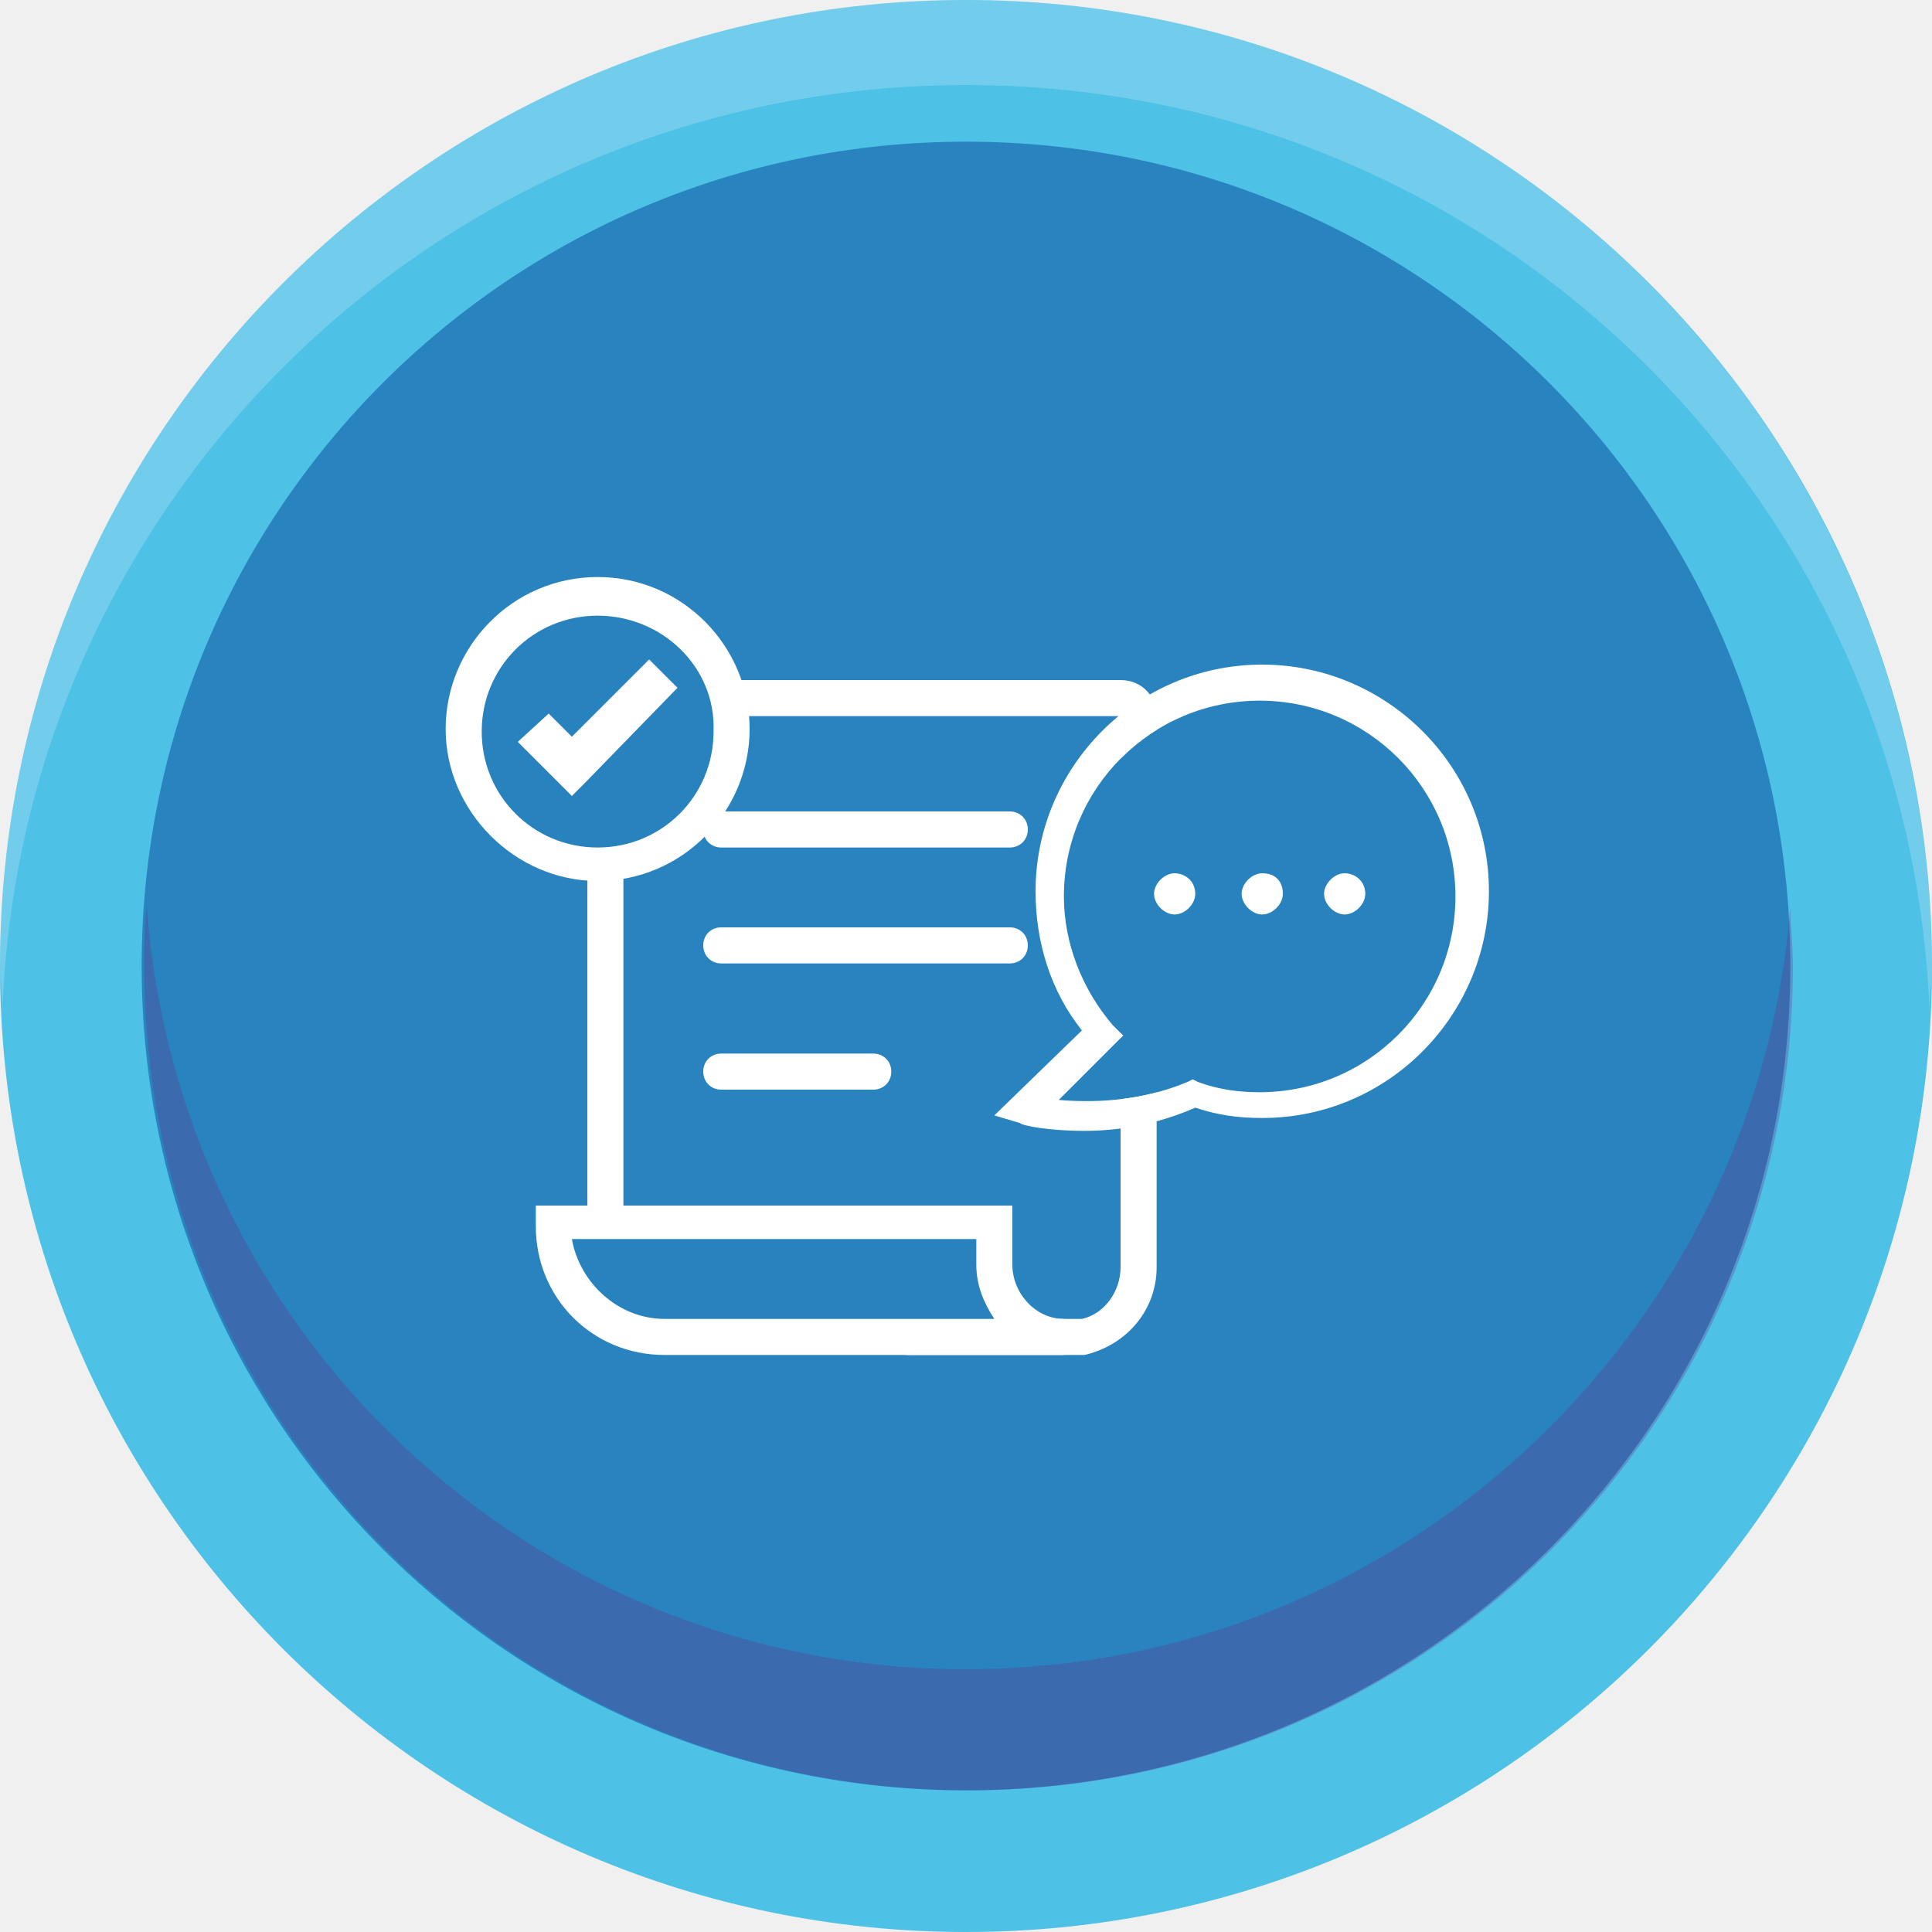
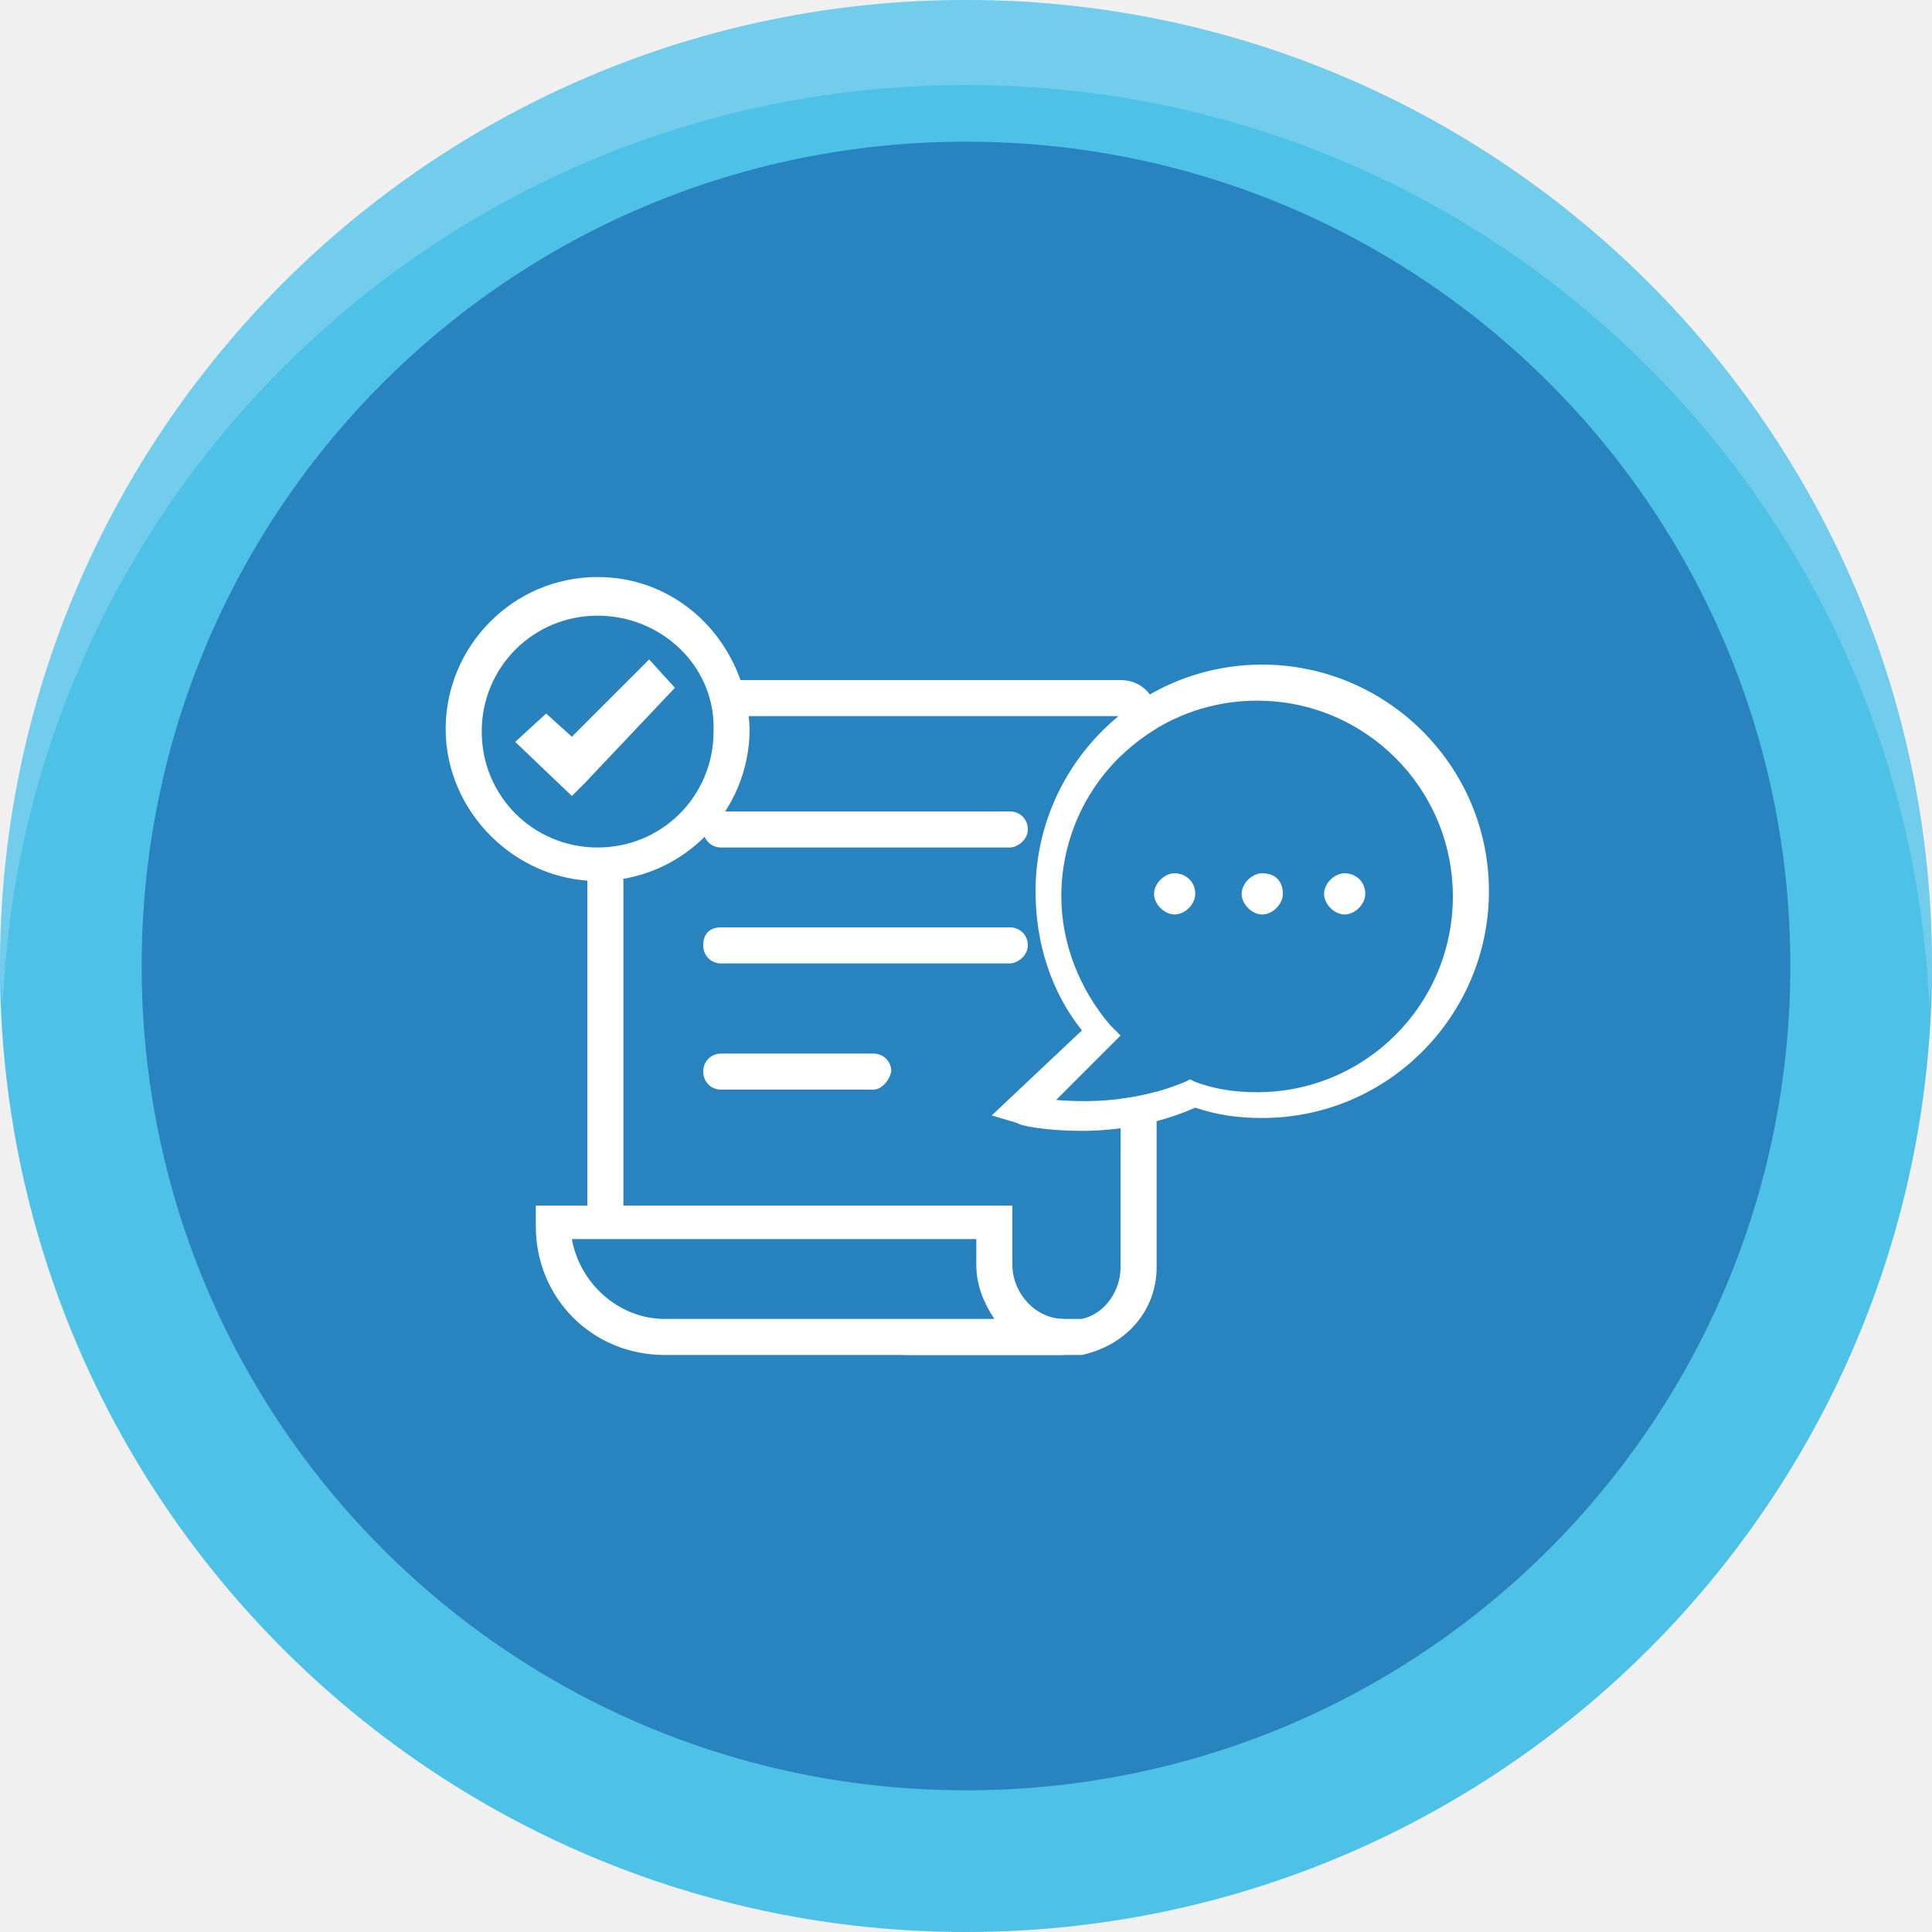
<svg xmlns="http://www.w3.org/2000/svg" version="1.1" id="圖層_1" x="0px" y="0px" viewBox="0 0 75 75" style="enable-background:new 0 0 75 75;" xml:space="preserve">
  <style type="text/css">
	.st0{opacity:0.3;}
	.st1{fill:#6C2F8D;}
	.st2{fill:none;}
	.st3{fill:#4EC1E6;}
	.st4{opacity:0.2;}
	.st5{fill:#FFFFFF;}
	.st6{fill:#2883BE;}
	.st7{fill:#2882BD;}
</style>
  <g>
    <g class="st0">
      <g>
        <path class="st1" d="M37.5,64.8c-16.9,0-30.6-13.1-31.8-29.6c-0.1,0.8-0.1,1.5-0.1,2.3c0,17.7,14.3,32,32,32s32-14.3,32-32     c0-0.8-0.1-1.6-0.1-2.3C68.2,51.7,54.4,64.8,37.5,64.8" />
        <rect x="5.5" y="35.2" class="st2" width="63.9" height="34.3" />
      </g>
    </g>
    <path class="st3" d="M75,37.5C75,58.2,58.2,75,37.5,75S0,58.2,0,37.5S16.8,0,37.5,0S75,16.8,75,37.5" />
    <g class="st4">
      <g>
        <path class="st5" d="M37.5,3.3c20.2,0,36.6,15.9,37.4,35.9c0-0.5,0.1-1.1,0.1-1.6C75,16.8,58.2,0,37.5,0S0,16.8,0,37.5     c0,0.6,0.1,1.1,0.1,1.6C0.9,19.2,17.3,3.3,37.5,3.3" />
        <rect class="st2" width="75" height="39.1" />
      </g>
    </g>
    <path class="st6" d="M69.5,37.5c0,17.7-14.3,32-32,32s-32-14.3-32-32s14.3-32,32-32S69.5,19.8,69.5,37.5" />
-     <g class="st0">
-       <g>
-         <path class="st1" d="M37.5,64.8c-16.9,0-30.6-13.1-31.8-29.6c-0.1,0.8-0.1,1.5-0.1,2.3c0,17.7,14.3,32,32,32s32-14.3,32-32     c0-0.8-0.1-1.6-0.1-2.3C68.2,51.7,54.4,64.8,37.5,64.8" />
-         <rect x="5.5" y="35.2" class="st2" width="63.9" height="34.3" />
-       </g>
-     </g>
  </g>
  <g>
    <g>
-       <path class="st5" d="M42.1,52.6h-6.9L22.8,48V27.8c0-0.8,0.6-1.4,1.4-1.4h19.3c0.8,0,1.4,0.6,1.4,1.4l0,21.4    C44.9,50.8,43.8,52.2,42.1,52.6L42.1,52.6z M35.5,51.2H42c0.9-0.2,1.5-1.1,1.5-2l0-21.4l-19.3,0l0,19.3L35.5,51.2z" />
+       <path class="st5" d="M42,52.6h-6.9L22.8,48V27.8c0-0.8,0.6-1.4,1.4-1.4h19.3c0.8,0,1.4,0.6,1.4,1.4v21.4    C44.9,50.8,43.8,52.2,42,52.6L42,52.6z M35.5,51.2H42c0.9-0.2,1.5-1.1,1.5-2V27.8H24.2v19.3L35.5,51.2z" />
      <g>
-         <path class="st7" d="M41.3,51.9c-1.5,0-2.7-1.3-2.7-2.8v-1.6l0,0H21.5c0,0,0,0.1,0,0.1c0,2.4,1.9,4.3,4.3,4.3H41.3z" />
-         <path class="st5" d="M41.3,52.6H25.8c-2.8,0-5-2.2-5-5c0,0,0-0.1,0-0.1l0-0.7h18.5v2.3c0,1.1,0.9,2.1,2,2.1V52.6z M22.2,48.1     c0.3,1.7,1.8,3.1,3.6,3.1h12.8c-0.4-0.6-0.7-1.3-0.7-2.1v-1H22.2z" />
+         <path class="st7" d="M41.2,51.9c-1.5,0-2.7-1.3-2.7-2.8v-1.6l0,0H21.5v0.1c0,2.4,1.9,4.3,4.3,4.3H41.2z" />
+         <path class="st5" d="M41.2,52.6H25.8c-2.8,0-5-2.2-5-5v-0.1v-0.7h18.5v2.3c0,1.1,0.9,2.1,2,2.1V52.6z M22.2,48.1     c0.3,1.7,1.8,3.1,3.6,3.1h12.8c-0.4-0.6-0.7-1.3-0.7-2.1v-1H22.2z" />
      </g>
-       <path class="st5" d="M39.2,32.9H28c-0.4,0-0.7-0.3-0.7-0.7c0-0.4,0.3-0.7,0.7-0.7h11.2c0.4,0,0.7,0.3,0.7,0.7    C39.9,32.6,39.6,32.9,39.2,32.9z" />
-       <path class="st5" d="M39.2,37.4H28c-0.4,0-0.7-0.3-0.7-0.7c0-0.4,0.3-0.7,0.7-0.7h11.2c0.4,0,0.7,0.3,0.7,0.7    C39.9,37.1,39.6,37.4,39.2,37.4z" />
-       <path class="st5" d="M33.9,42.3H28c-0.4,0-0.7-0.3-0.7-0.7c0-0.4,0.3-0.7,0.7-0.7h5.9c0.4,0,0.7,0.3,0.7,0.7    C34.6,42,34.3,42.3,33.9,42.3z" />
+       <path class="st5" d="M39.2,32.9H28c-0.4,0-0.7-0.3-0.7-0.7c0-0.4,0.3-0.7,0.7-0.7h11.2c0.4,0,0.7,0.3,0.7,0.7    C39.9,32.6,39.5,32.9,39.2,32.9z" />
+       <path class="st5" d="M39.2,37.4H28c-0.4,0-0.7-0.3-0.7-0.7S27.5,36,28,36h11.2c0.4,0,0.7,0.3,0.7,0.7    C39.9,37.1,39.5,37.4,39.2,37.4z" />
+       <path class="st5" d="M33.9,42.3H28c-0.4,0-0.7-0.3-0.7-0.7s0.3-0.7,0.7-0.7h5.9c0.4,0,0.7,0.3,0.7,0.7    C34.5,42,34.2,42.3,33.9,42.3z" />
    </g>
    <g>
      <g>
-         <path class="st7" d="M41.1,42.7c1.2,0.1,3.1,0.1,5-0.7l0.2-0.1l0.2,0.1c0.8,0.3,1.6,0.4,2.4,0.4c4.2,0,7.6-3.4,7.6-7.6     c0-4.2-3.4-7.6-7.6-7.6c-4.2,0-7.6,3.4-7.6,7.6c0,1.8,0.7,3.6,1.9,5l0.4,0.4L41.1,42.7z" />
+         <path class="st7" d="M41,42.7c1.2,0.1,3.1,0.1,5-0.7l0.2-0.1l0.2,0.1c0.8,0.3,1.6,0.4,2.4,0.4c4.2,0,7.6-3.4,7.6-7.6     s-3.4-7.6-7.6-7.6s-7.6,3.4-7.6,7.6c0,1.8,0.7,3.6,1.9,5l0.4,0.4L41,42.7z" />
      </g>
    </g>
    <g>
-       <path class="st5" d="M23.2,22.4c-3.3,0-5.9,2.7-5.9,5.9s2.7,5.9,5.9,5.9c3.3,0,5.9-2.7,5.9-5.9S26.5,22.4,23.2,22.4z" />
+       <path class="st5" d="M23.2,22.4c-3.3,0-5.9,2.7-5.9,5.9c0,3.2,2.7,5.9,5.9,5.9c3.3,0,5.9-2.7,5.9-5.9C29,25.1,26.5,22.4,23.2,22.4    z" />
      <g>
-         <path class="st7" d="M23.2,23.9c-2.5,0-4.5,2-4.5,4.5c0,2.5,2,4.5,4.5,4.5c2.5,0,4.5-2,4.5-4.5C27.8,25.9,25.7,23.9,23.2,23.9z" />
-         <polygon class="st5" points="22.7,30.4 22.7,30.4 22.2,30.9 20.1,28.8 21.3,27.7 22.2,28.6 25.2,25.6 26.3,26.7    " />
+         <path class="st7" d="M23.2,23.9c-2.5,0-4.5,2-4.5,4.5s2,4.5,4.5,4.5s4.5-2,4.5-4.5C27.8,25.9,25.7,23.9,23.2,23.9z" />
+         <polygon class="st5" points="22.7,30.4 22.7,30.4 22.2,30.9 20,28.8 21.2,27.7 22.2,28.6 25.2,25.6 26.2,26.7    " />
      </g>
    </g>
    <g>
      <g>
-         <path class="st5" d="M42.1,43.9c-1.4,0-2.4-0.2-2.5-0.3l-1-0.3l3.4-3.3c-1.2-1.5-1.8-3.4-1.8-5.4c0-4.8,3.9-8.8,8.8-8.8     c4.8,0,8.8,3.9,8.8,8.8c0,4.8-3.9,8.8-8.8,8.8c-0.9,0-1.7-0.1-2.6-0.4C44.8,43.7,43.3,43.9,42.1,43.9z M41.1,42.7     c1.2,0.1,3.1,0.1,5-0.7l0.2-0.1l0.2,0.1c0.8,0.3,1.6,0.4,2.4,0.4c4.2,0,7.6-3.4,7.6-7.6c0-4.2-3.4-7.6-7.6-7.6     c-4.2,0-7.6,3.4-7.6,7.6c0,1.8,0.7,3.6,1.9,5l0.4,0.4L41.1,42.7z" />
+         <path class="st5" d="M42,43.9c-1.4,0-2.4-0.2-2.5-0.3l-1-0.3L42,40c-1.2-1.5-1.8-3.4-1.8-5.4c0-4.8,3.9-8.8,8.8-8.8     c4.8,0,8.8,3.9,8.8,8.8c0,4.8-3.9,8.8-8.8,8.8c-0.9,0-1.7-0.1-2.6-0.4C44.8,43.7,43.2,43.9,42,43.9z M41,42.7     c1.2,0.1,3.1,0.1,5-0.7l0.2-0.1l0.2,0.1c0.8,0.3,1.6,0.4,2.4,0.4c4.2,0,7.6-3.4,7.6-7.6s-3.4-7.6-7.6-7.6s-7.6,3.4-7.6,7.6     c0,1.8,0.7,3.6,1.9,5l0.4,0.4L41,42.7z" />
      </g>
      <g>
-         <path class="st5" d="M46.4,34.7c0,0.4-0.4,0.8-0.8,0.8c-0.4,0-0.8-0.4-0.8-0.8c0-0.4,0.4-0.8,0.8-0.8     C46,33.9,46.4,34.2,46.4,34.7z" />
+         <path class="st5" d="M46.4,34.7c0,0.4-0.4,0.8-0.8,0.8c-0.4,0-0.8-0.4-0.8-0.8c0-0.4,0.4-0.8,0.8-0.8S46.4,34.2,46.4,34.7z" />
        <path class="st5" d="M49.8,34.7c0,0.4-0.4,0.8-0.8,0.8c-0.4,0-0.8-0.4-0.8-0.8c0-0.4,0.4-0.8,0.8-0.8     C49.5,33.9,49.8,34.2,49.8,34.7z" />
-         <path class="st5" d="M53,34.7c0,0.4-0.4,0.8-0.8,0.8c-0.4,0-0.8-0.4-0.8-0.8c0-0.4,0.4-0.8,0.8-0.8C52.6,33.9,53,34.2,53,34.7z" />
+         <path class="st5" d="M53,34.7c0,0.4-0.4,0.8-0.8,0.8c-0.4,0-0.8-0.4-0.8-0.8c0-0.4,0.4-0.8,0.8-0.8S53,34.2,53,34.7z" />
      </g>
    </g>
  </g>
</svg>
